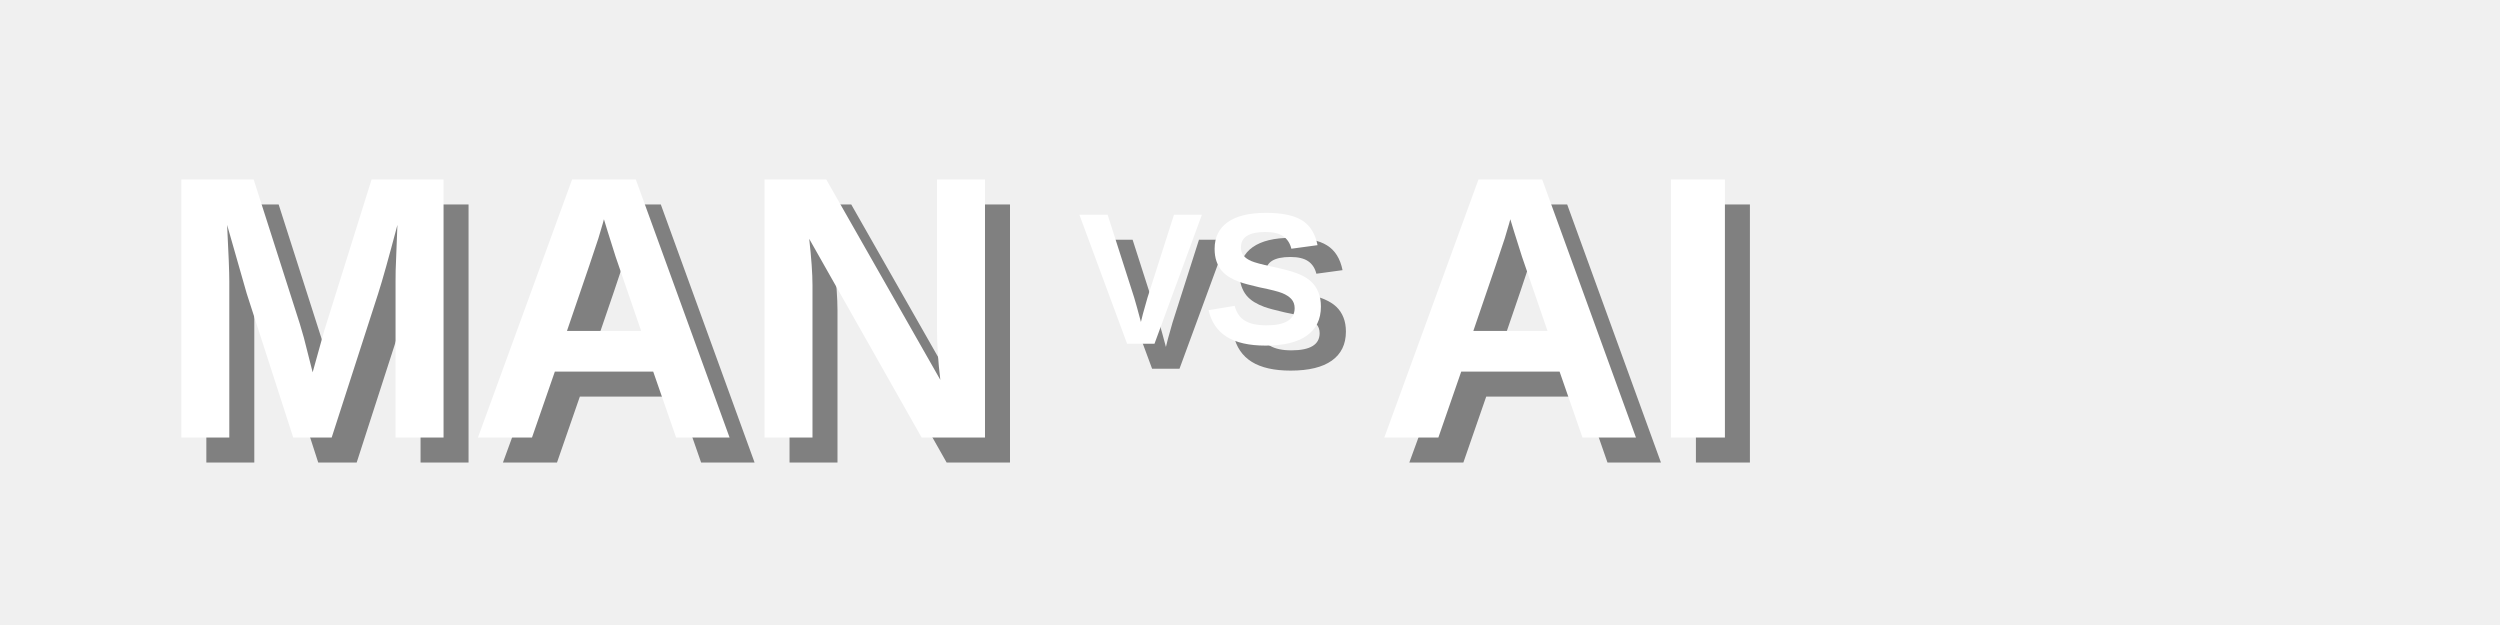
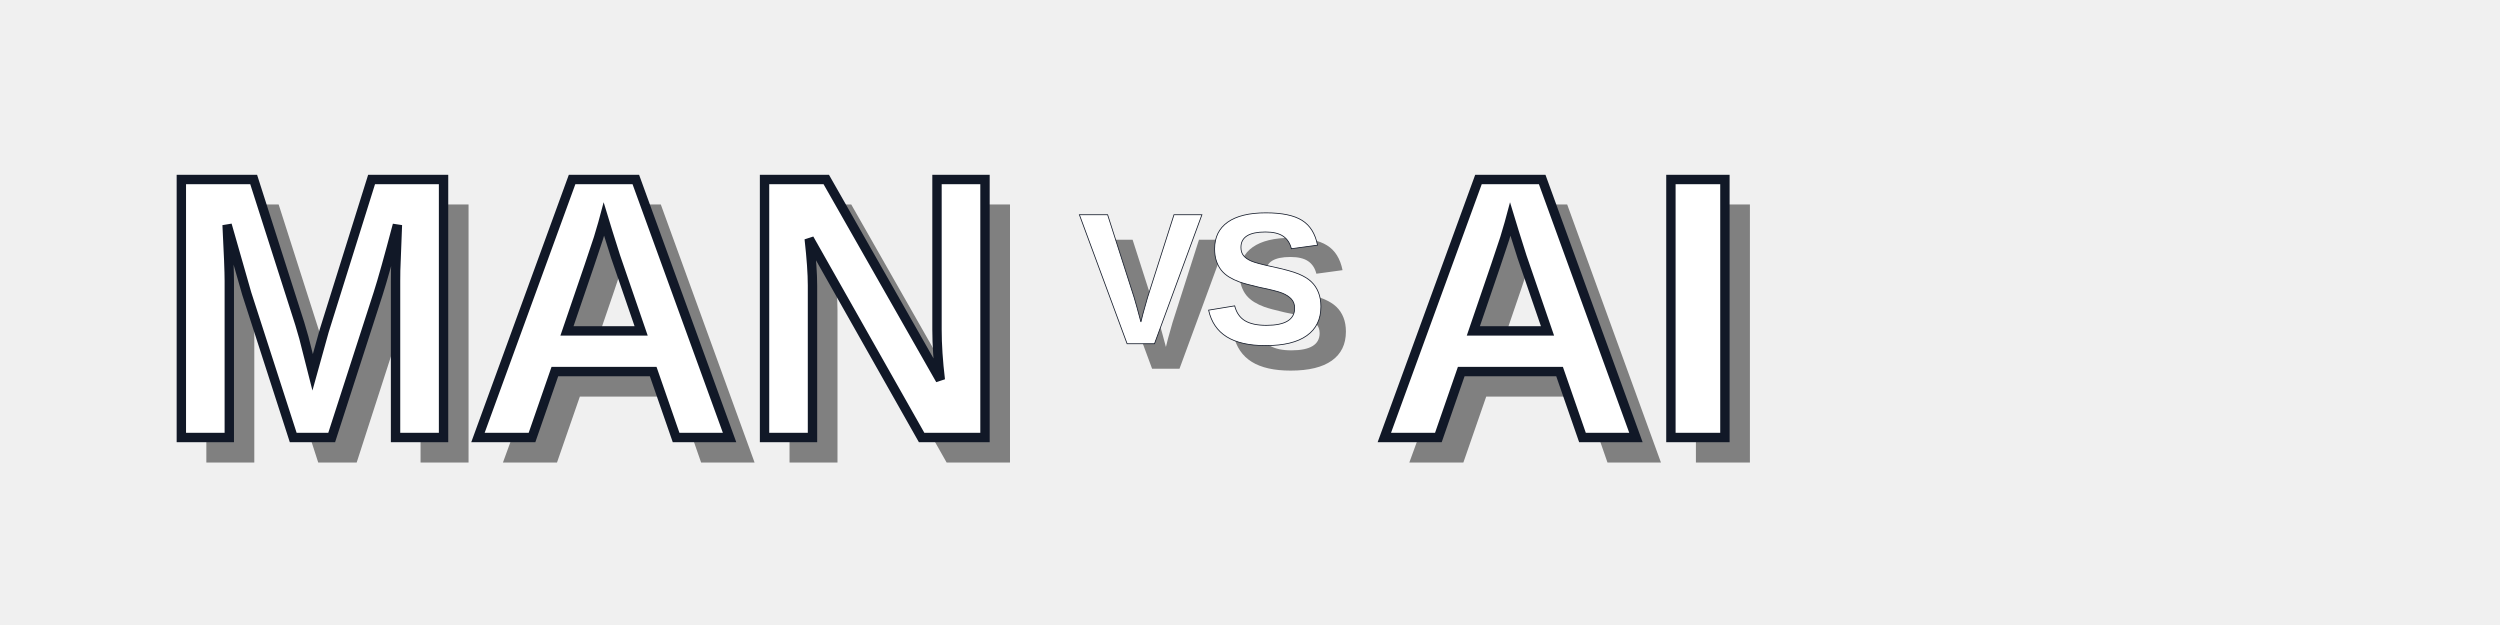
<svg xmlns="http://www.w3.org/2000/svg" viewBox="0 0 800 200">
  <defs>
    <filter id="shadow" x="-20%" y="-20%" width="140%" height="140%">
      <feDropShadow dx="8" dy="8" stdDeviation="4" flood-color="#000" flood-opacity="0.3" />
    </filter>
  </defs>
  <g fill="#808080">
    <text x="58" y="148" font-family="Arial, sans-serif" font-size="120" font-weight="900" fill="#808080">MAN</text>
    <text x="448" y="148" font-family="Arial, sans-serif" font-size="120" font-weight="900" fill="#808080">AI</text>
  </g>
  <g>
-     <text x="50" y="140" font-family="Arial, sans-serif" font-size="120" font-weight="900" fill="#ffffff">MAN</text>
+     <text x="50" y="140" font-family="Arial, sans-serif" font-size="120" font-weight="900" fill="#ffffff" stroke="#111827" stroke-width="3">MAN</text>
  </g>
  <g>
-     <text x="440" y="140" font-family="Arial, sans-serif" font-size="120" font-weight="900" fill="#ffffff">AI</text>
+     <text x="440" y="140" font-family="Arial, sans-serif" font-size="120" font-weight="900" fill="#ffffff" stroke="#111827" stroke-width="3">AI</text>
  </g>
  <g>
    <text x="353" y="118" font-family="Arial, sans-serif" font-size="60" font-weight="900" fill="#808080">VS</text>
  </g>
  <g>
-     <text x="345" y="110" font-family="Arial, sans-serif" font-size="60" font-weight="900" fill="#ffffff">VS</text>
+     <text x="345" y="110" font-family="Arial, sans-serif" font-size="60" font-weight="900" fill="#ffffff" stroke="#111827" stroke-width="0.25">VS</text>
  </g>
</svg>
